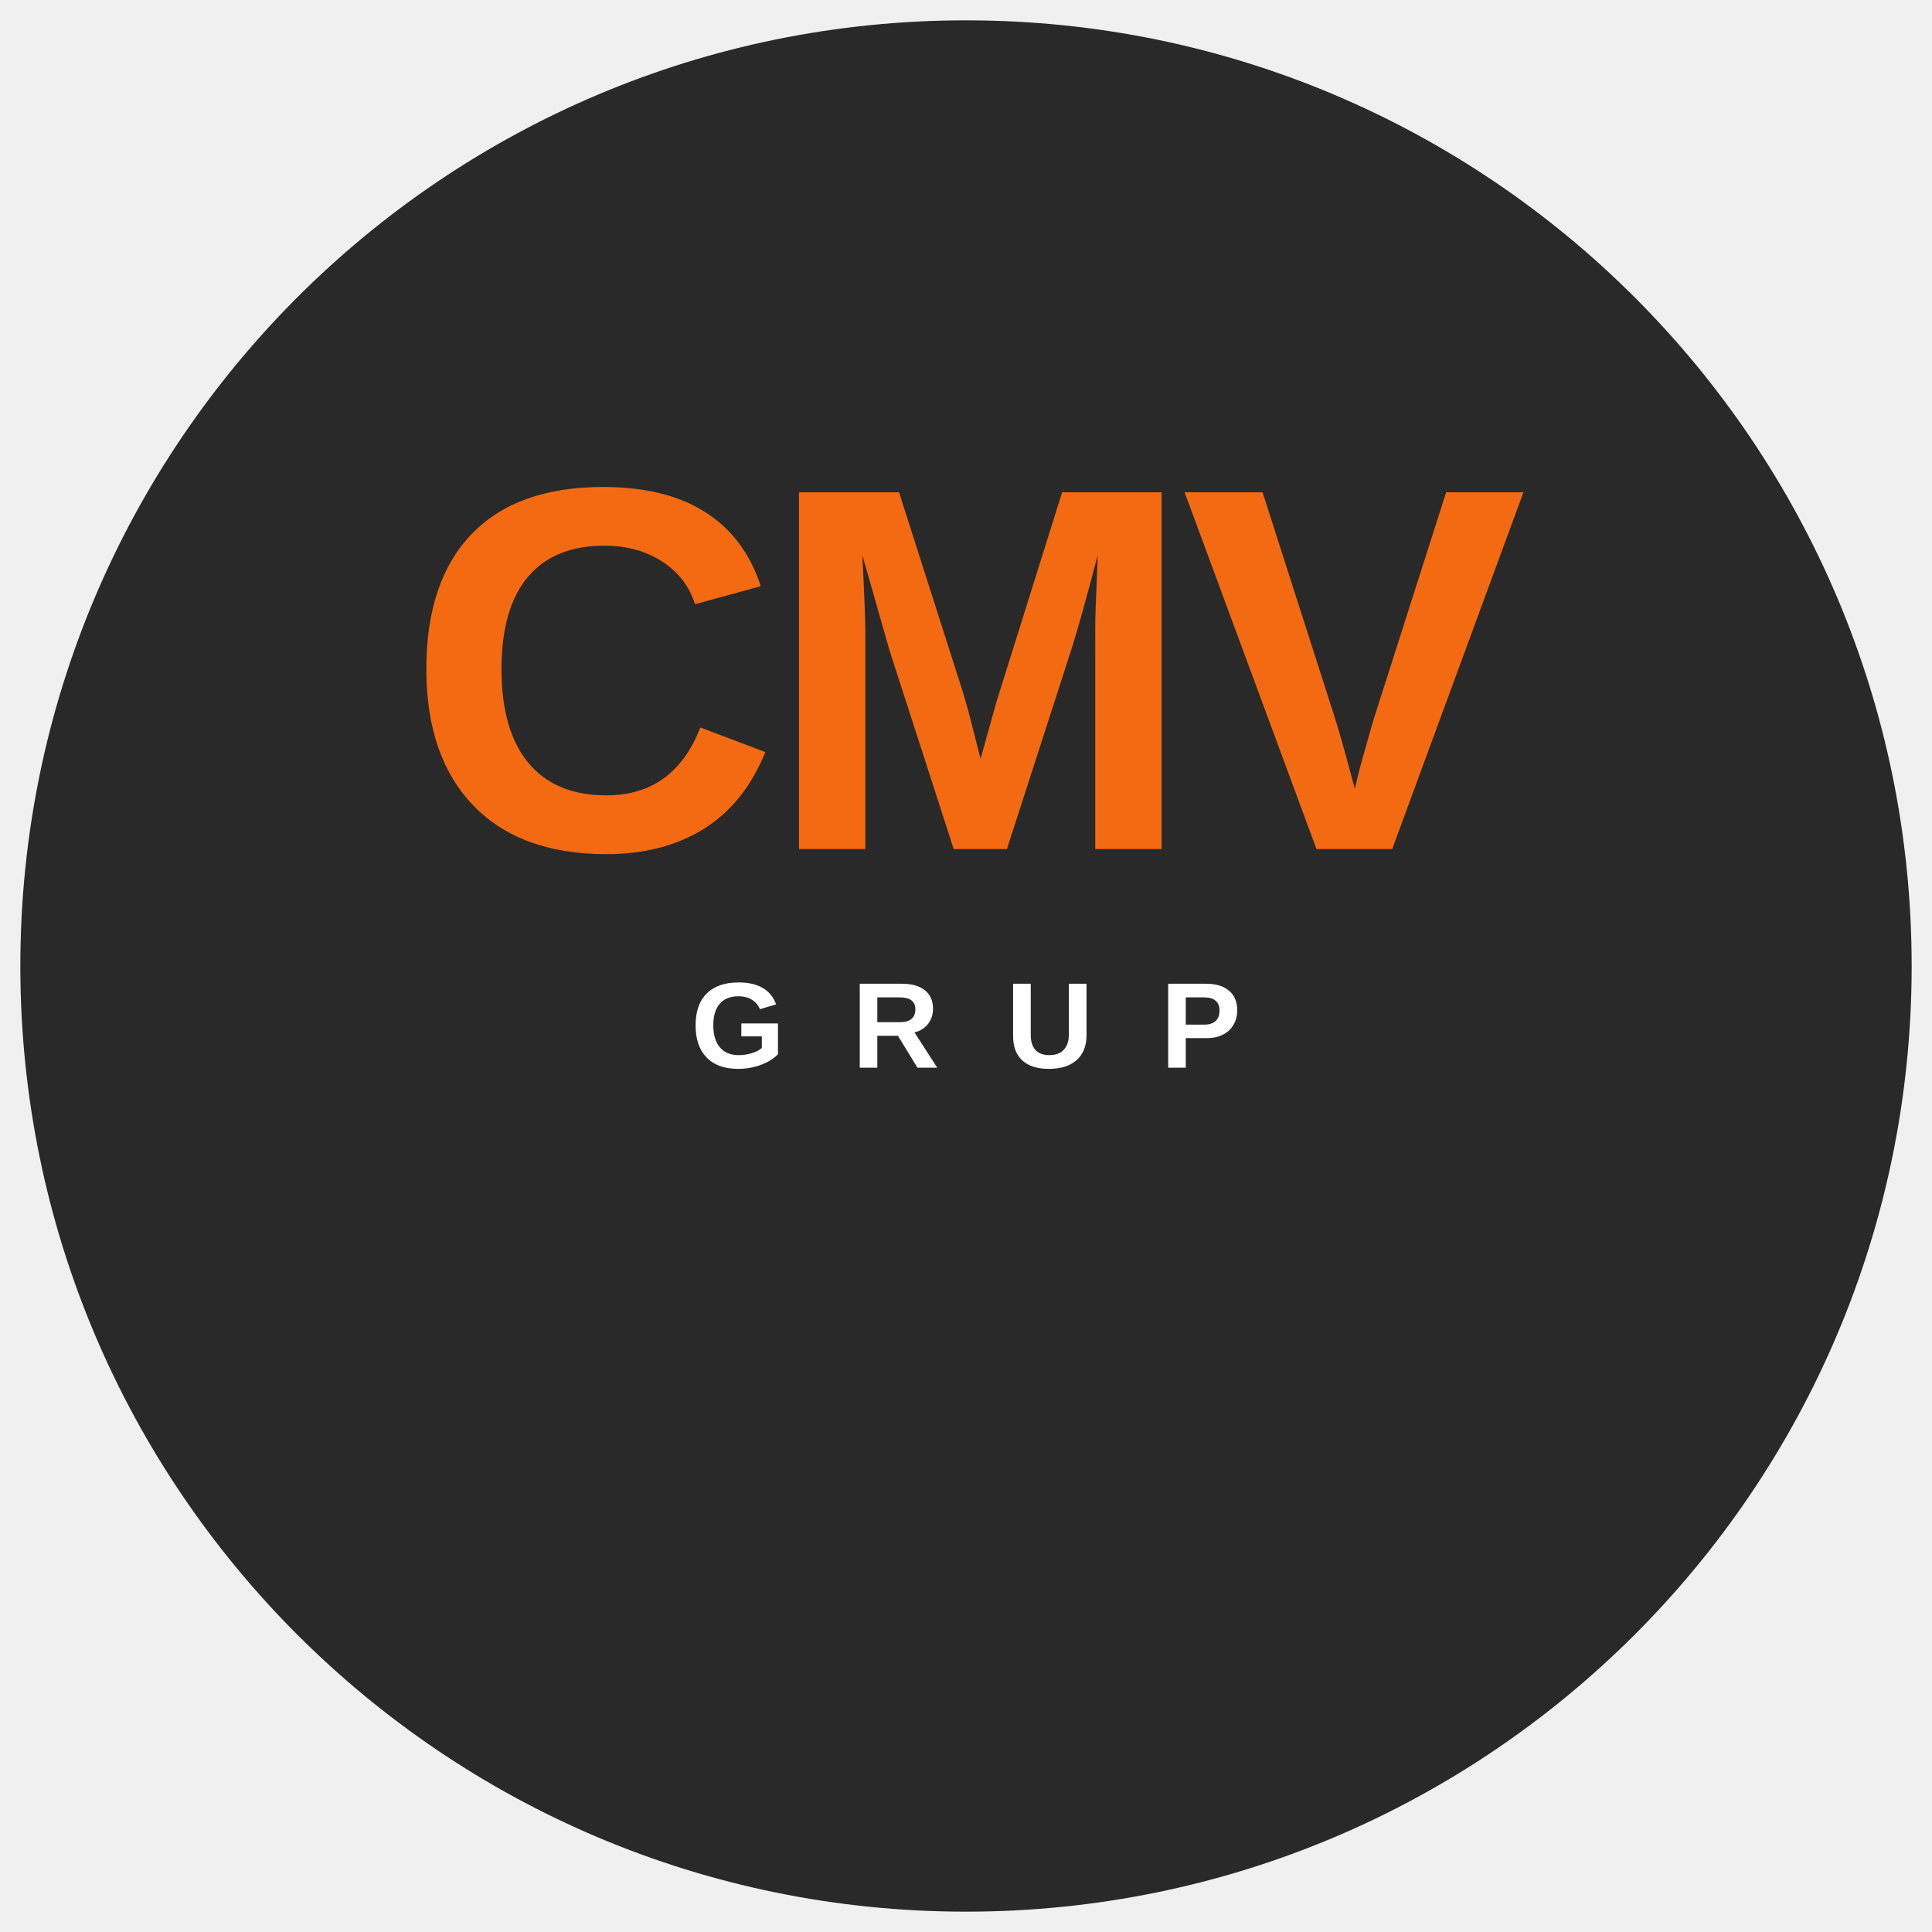
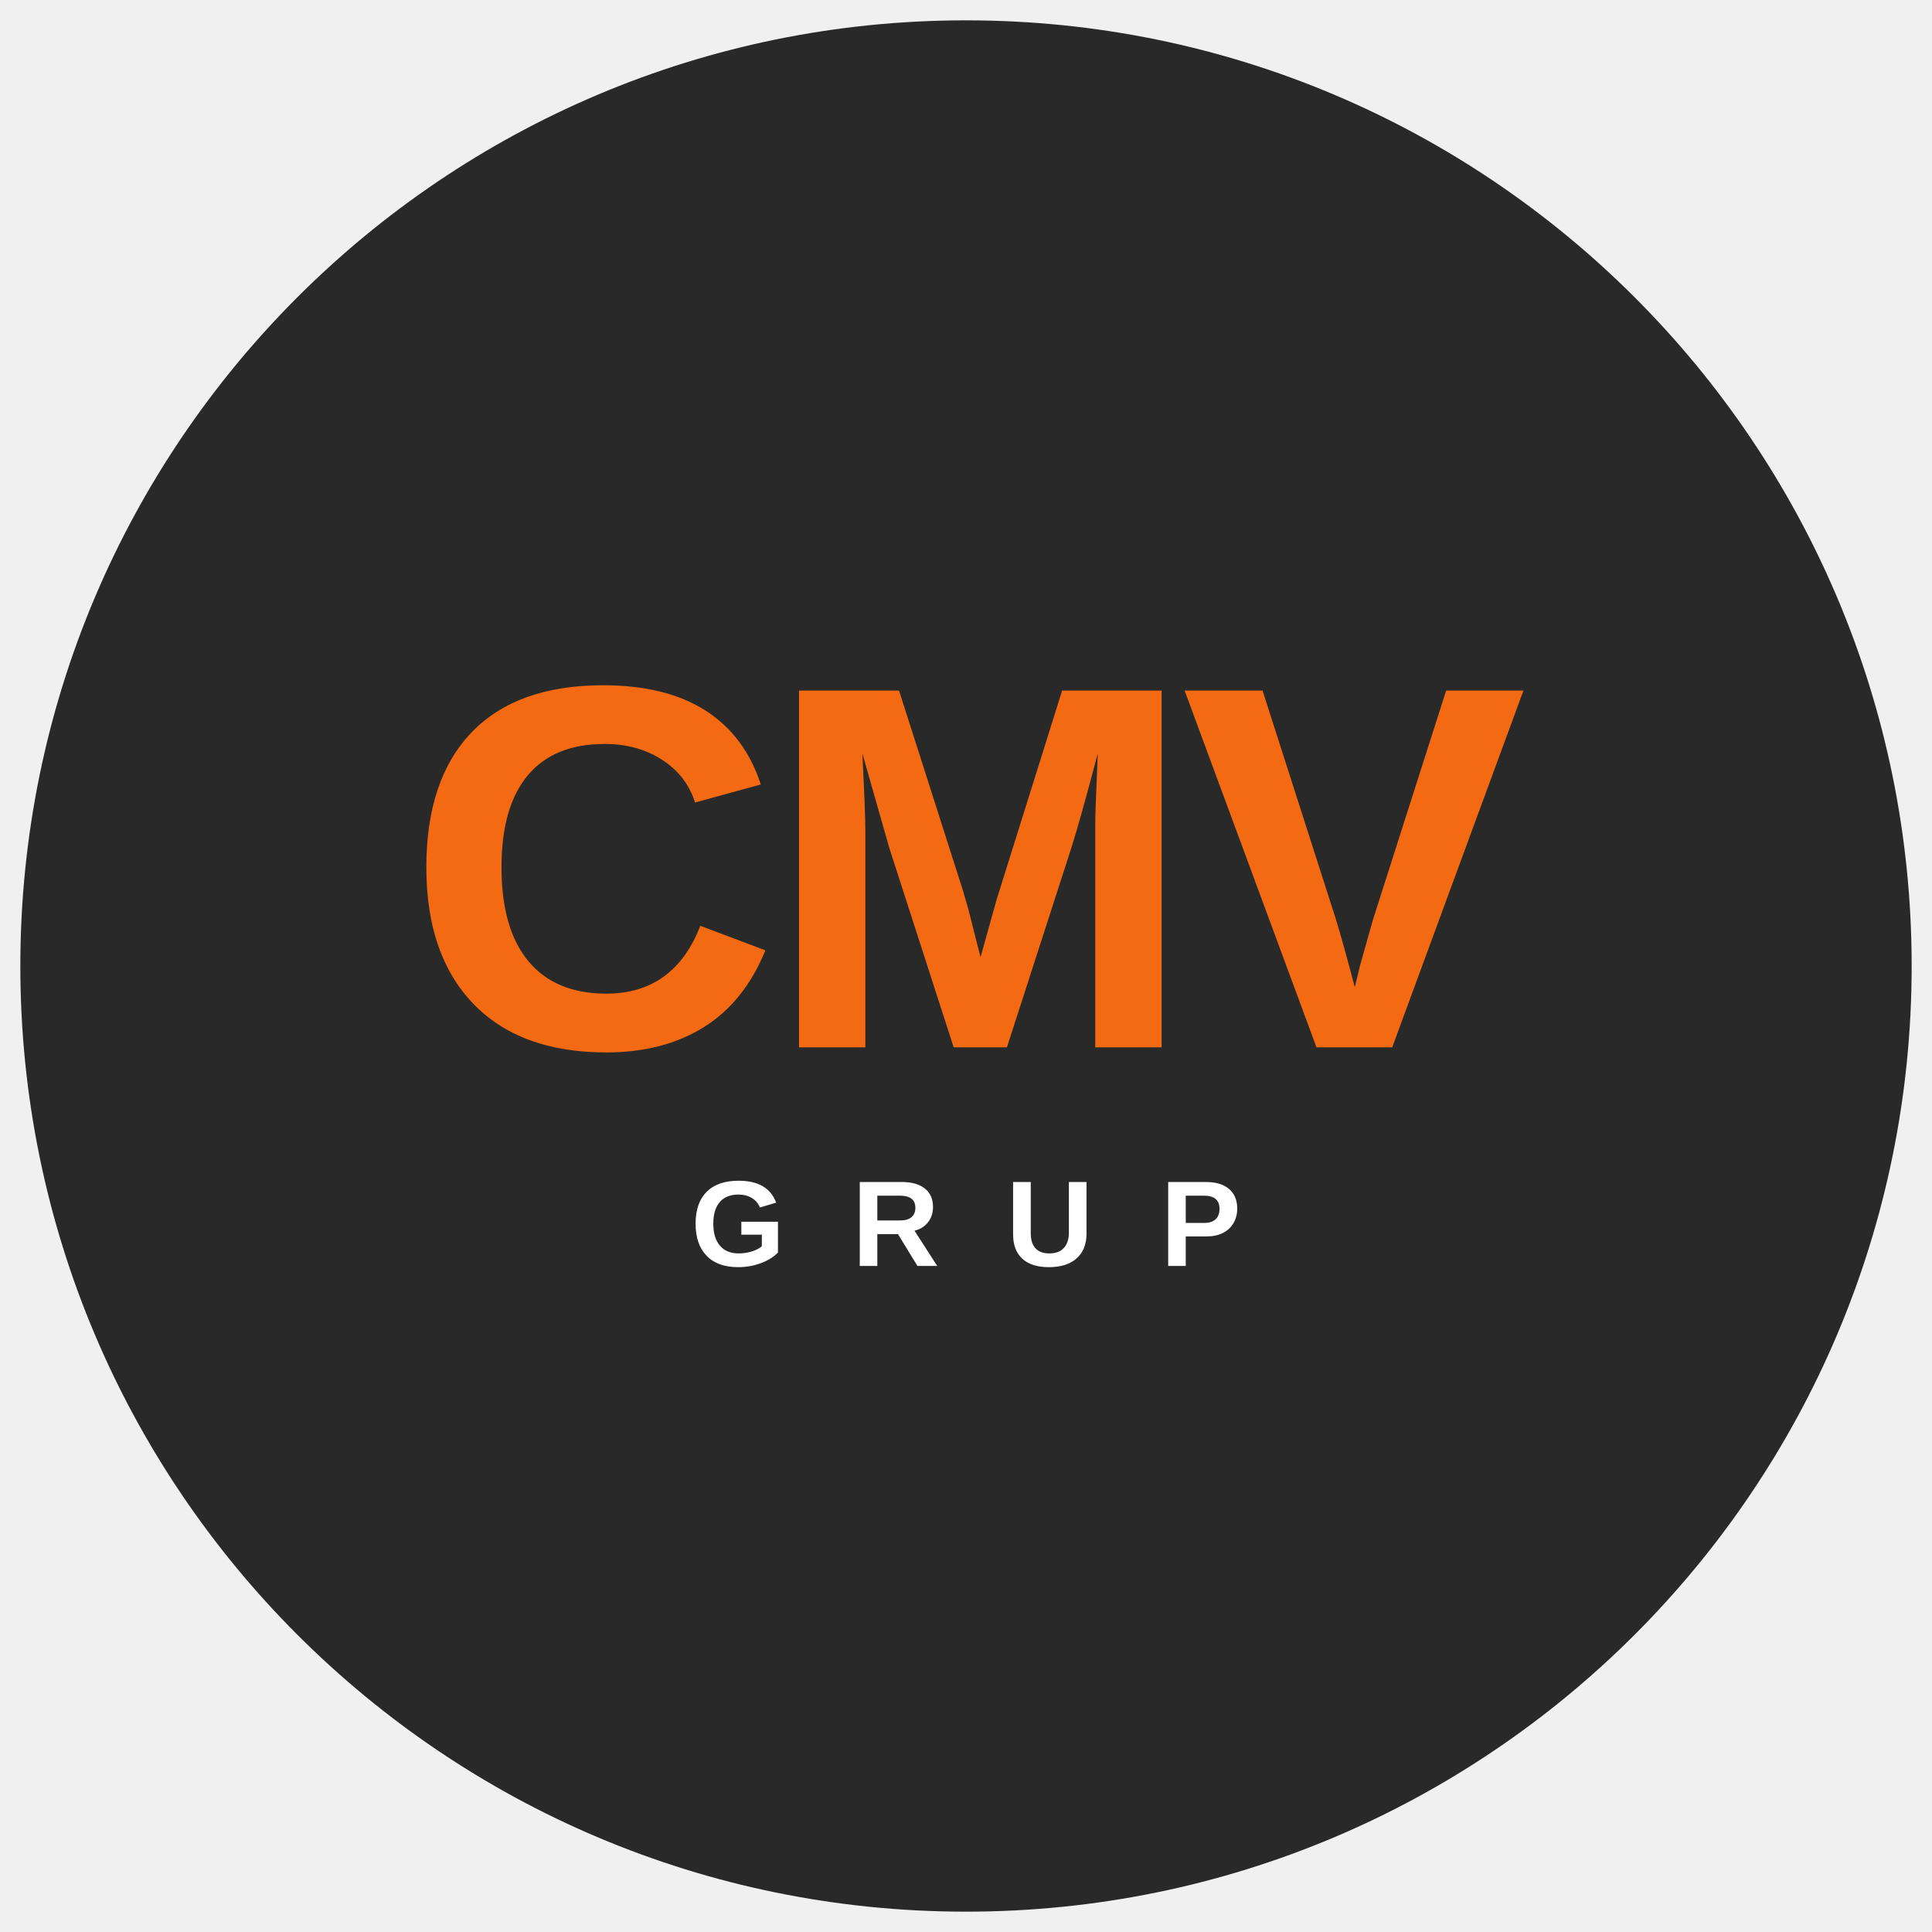
<svg xmlns="http://www.w3.org/2000/svg" viewBox="0 0 380 380" role="img" aria-labelledby="title">
  <circle cx="190" cy="190" r="186" fill="#292929" />
-   <text x="190" y="167" fill="#f46a13" font-family="Arial,Helvetica,sans-serif" font-size="102" font-weight="900" text-anchor="middle" letter-spacing="-3">CMV</text>
-   <text x="190" y="210" fill="#fff" font-family="Arial,Helvetica,sans-serif" font-size="24" font-weight="700" text-anchor="middle" letter-spacing="13">GRUP</text>
+   <text x="190" y="206" fill="#f46a13" font-family="Arial,Helvetica,sans-serif" font-size="102" font-weight="900" text-anchor="middle" letter-spacing="-3">CMV</text>
+   <text x="190" y="249" fill="#fff" font-family="Arial,Helvetica,sans-serif" font-size="24" font-weight="700" text-anchor="middle" letter-spacing="13">GRUP</text>
</svg>
